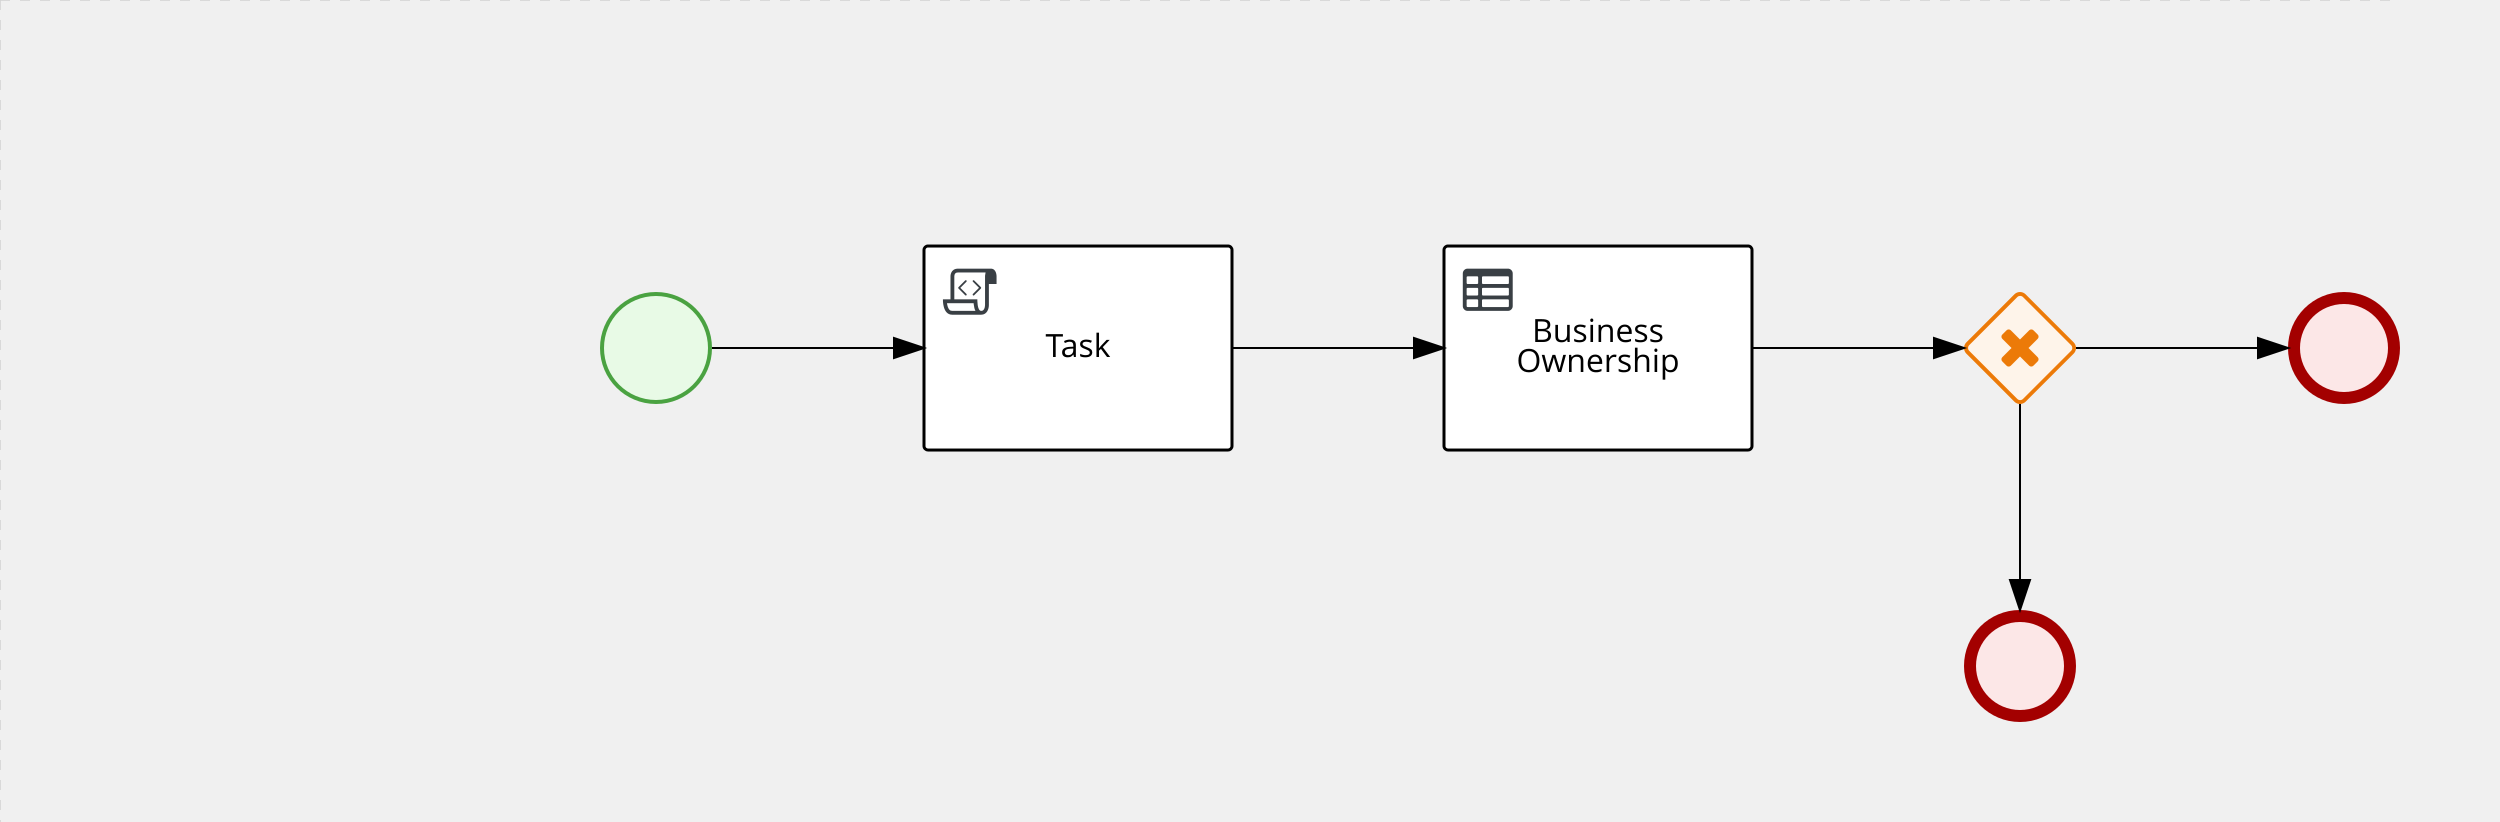
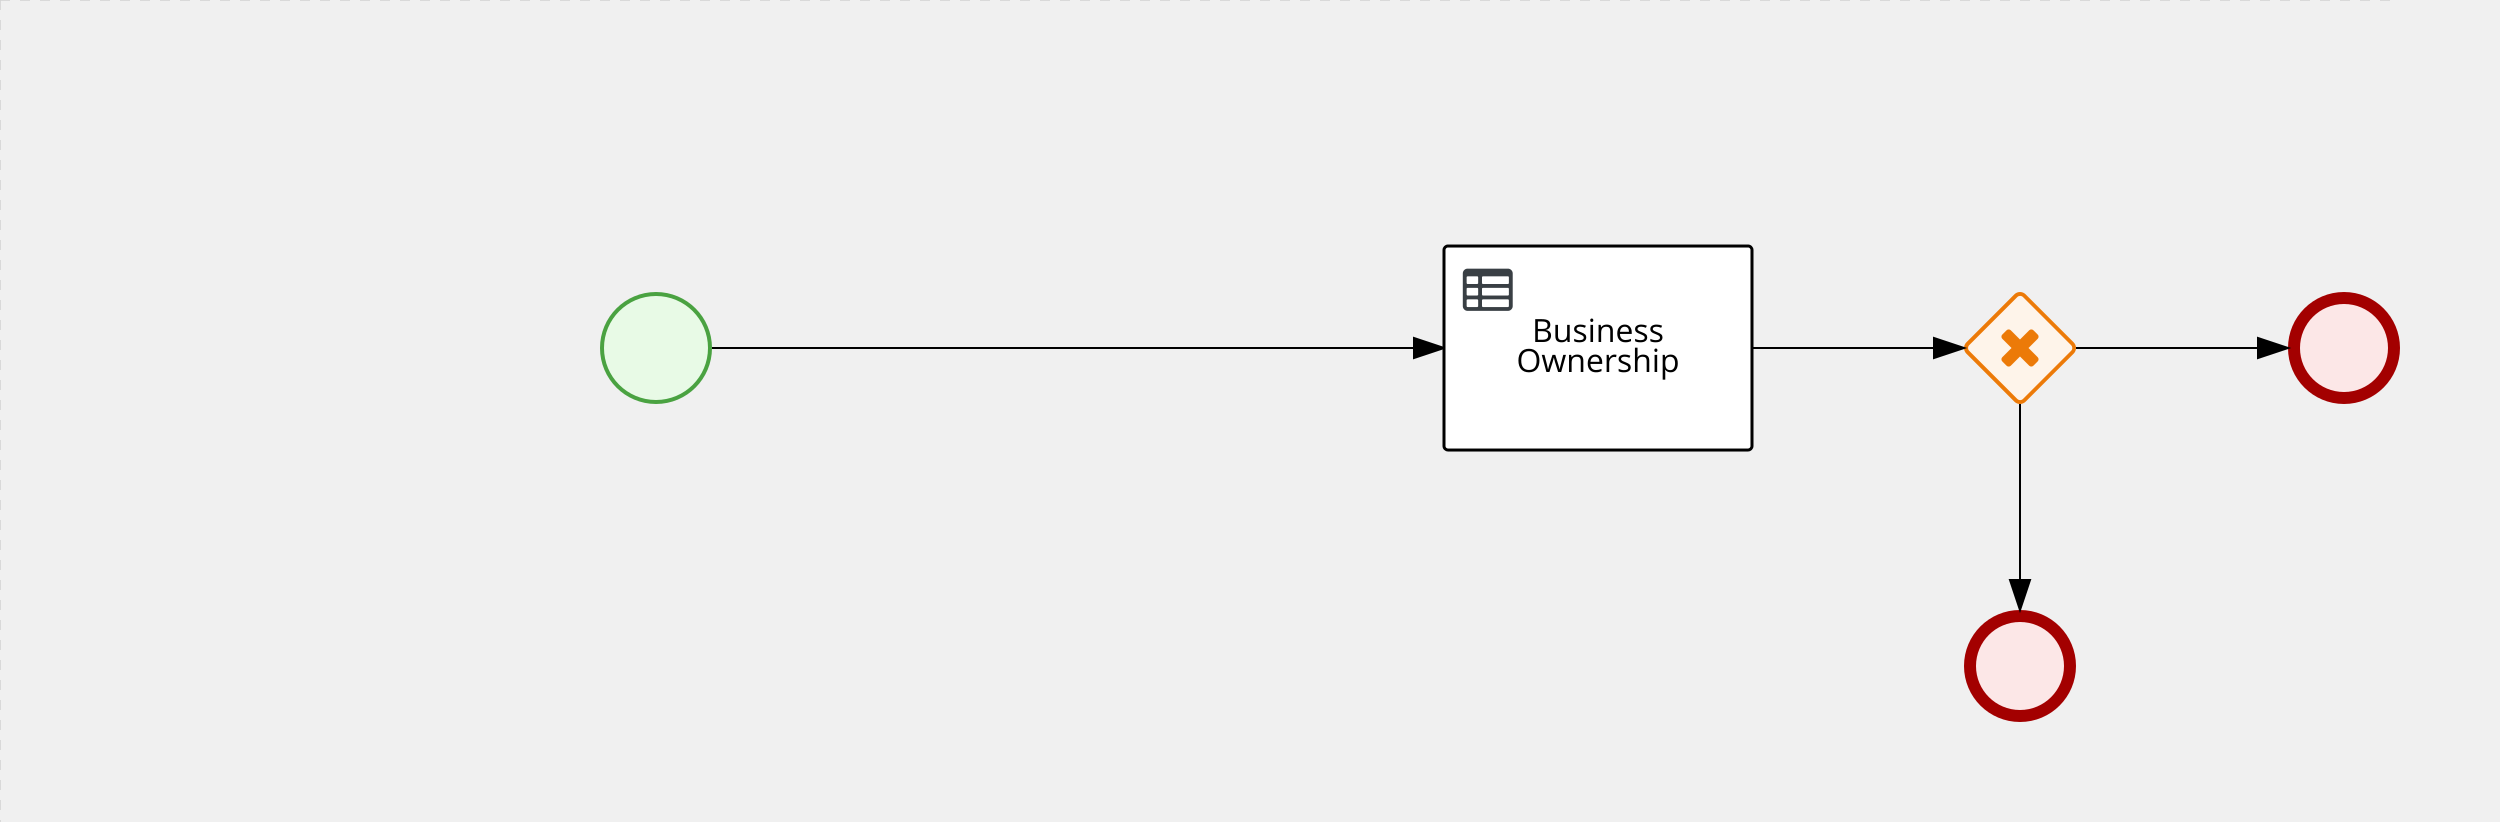
<svg xmlns="http://www.w3.org/2000/svg" version="1.1" width="1250" height="411" viewBox="0 0 1250 411">
  <defs />
  <g transform="matrix(1,0,0,1,0,0)">
    <g>
      <g>
        <g>
          <path fill="none" stroke="#d3d3d3" paint-order="fill stroke markers" d=" M 0 0 L 1200 0" stroke-miterlimit="10" stroke-opacity="0.8" stroke-dasharray="5" />
        </g>
        <g>
          <path fill="none" stroke="#d3d3d3" paint-order="fill stroke markers" d=" M 0 0 L 0 800" stroke-miterlimit="10" stroke-opacity="0.8" stroke-dasharray="5" />
        </g>
      </g>
      <g id="_9C595621-2E8C-4688-891E-9B5A55EFD98A" bpmn2nodeid="_9C595621-2E8C-4688-891E-9B5A55EFD98A" transform="matrix(1,0,0,1,300,146)">
        <g>
          <path fill="none" stroke="none" />
        </g>
        <g transform="matrix(0.125,0,0,0.125,0,0)">
          <g transform="matrix(1,0,0,1,0,0)">
            <path fill="#e8fae6" stroke="none" id="_9C595621-2E8C-4688-891E-9B5A55EFD98A?shapeType=BACKGROUND" paint-order="stroke fill markers" d=" M 0 0 M 444 224 C 444 263.9 434.2 300.8 414.4 334.5 C 394.7 368.2 368 394.9 334.4 414.5 C 300.8 434.1 263.9 444 224 444 C 184.1 444 147.2 434.2 113.5 414.4 C 79.8 394.7 53.1 368 33.5 334.4 C 13.9 300.8 4 263.9 4 224 C 4 184.1 13.8 147.2 33.6 113.5 C 53.4 79.8 80.1 53.1 113.6 33.5 C 147.1 13.9 184.1 4 224 4 C 263.9 4 300.8 13.8 334.5 33.6 C 368.2 53.4 394.9 80.1 414.5 113.6 C 434.1 147.1 444 184.1 444 224 Z" />
          </g>
          <g>
            <g transform="matrix(1,0,0,1,0,0)">
              <g transform="matrix(1,0,0,1,0,0)">
                <path fill="#4aa241" stroke="none" id="_9C595621-2E8C-4688-891E-9B5A55EFD98A?shapeType=BORDER&amp;renderType=FILL" paint-order="stroke fill markers" d=" M 0 0 M 224 0 C 100.3 0 0 100.3 0 224 C 0 347.7 100.3 448 224 448 C 347.7 448 448 347.7 448 224 C 448 100.3 347.7 0 224 0 Z M 0 0 M 224 432 C 109.1 432 16 338.9 16 224 C 16 109.1 109.1 16 224 16 C 338.9 16 432 109.1 432 224 C 432 338.9 338.9 432 224 432 Z" />
              </g>
            </g>
          </g>
        </g>
        <g transform="matrix(1,0,0,1,28,61)" />
      </g>
      <g id="_966BD490-E29A-46CB-B91B-171F24C6AA03" bpmn2nodeid="_966BD490-E29A-46CB-B91B-171F24C6AA03" transform="matrix(1,0,0,1,982,146)">
        <g>
          <path fill="none" stroke="none" />
        </g>
        <g transform="matrix(0.125,0,0,0.125,0,0)">
          <g transform="matrix(1,0,0,1,0,0)">
            <path fill="#fef4ea" stroke="none" id="_966BD490-E29A-46CB-B91B-171F24C6AA03?shapeType=BACKGROUND" paint-order="stroke fill markers" d=" M 0 0 M 224.4 4.3 C 216.4 4.3 208.4 7.3 202.3 13.4 L 13.5 202.2 C 1.3 214.4 1.3 234.2 13.5 246.4 L 202.2 435.1 C 208.3 441.2 216.4 444.2 224.3 444.2 C 232.2 444.2 240.3 441.2 246.4 435.1 L 435.1 246.4 C 447.3 234.2 447.3 214.4 435.1 202.2 L 246.5 13.4 C 240.4 7.3 232.4 4.3 224.4 4.3 L 224.4 4.3 Z" />
          </g>
          <g>
            <g transform="matrix(1,0,0,1,0,0)">
              <g transform="matrix(1,0,0,1,0,0)">
                <path fill="#ec7a08" stroke="none" id="_966BD490-E29A-46CB-B91B-171F24C6AA03?shapeType=BORDER&amp;renderType=FILL" paint-order="stroke fill markers" d=" M 0 0 M 20.8 212.7 L 213.3 20.2 C 219.6 13.9 229.7 13.9 235.9 20.2 L 428.4 212.7 C 434.7 219 434.7 229.1 428.4 235.3 L 235.9 427.8 C 229.6 434.1 219.5 434.1 213.3 427.8 L 20.8 235.3 C 14.5 229.1 14.5 218.9 20.8 212.7 L 20.8 212.7 Z M 0 0 M 0 224 C 0 232.1 3.1 240.3 9.3 246.5 L 201.5 438.7 C 213.9 451.1 234.1 451.1 246.5 438.7 L 438.7 246.5 C 444.9 240.3 448 232.1 448 224 C 448 215.9 444.9 207.7 438.7 201.5 L 246.5 9.3 C 234.1 -3.1 213.9 -3.1 201.5 9.3 L 9.3 201.5 C 3.1 207.7 0 215.9 0 224 L 0 224 Z" />
              </g>
            </g>
          </g>
          <g>
            <g transform="matrix(1,0,0,1,0,0)">
              <g transform="matrix(1,0,0,1,0,0)">
                <path fill="#ec7a08" stroke="none" id="_966BD490-E29A-46CB-B91B-171F24C6AA03undefined" paint-order="stroke fill markers" d=" M 0 0 M 298.2 269.2 C 298.2 272.6 297.1 275.3 294.7 277.7 L 277.7 294.7 C 275.3 297.1 272.6 298.2 269.2 298.2 C 265.8 298.2 263.1 297.1 260.7 294.7 L 224 258 L 187.2 294.8 C 184.8 297.2 182.1 298.3 178.7 298.3 C 175.3 298.3 172.6 297.2 170.2 294.8 L 153.2 277.8 C 150.8 275.4 149.7 272.7 149.7 269.3 C 149.7 265.9 150.8 263.2 153.2 260.8 L 190 224 L 153.2 187.2 C 150.8 184.8 149.7 182 149.7 178.7 C 149.7 175.3 150.8 172.5 153.2 170.2 L 170.2 153.2 C 172.6 150.8 175.3 149.7 178.7 149.7 C 182.1 149.7 184.8 150.8 187.2 153.2 L 224 190 L 260.8 153.2 C 263.2 150.8 265.9 149.7 269.3 149.7 C 272.7 149.7 275.4 150.8 277.8 153.2 L 294.8 170.2 C 297.2 172.5 298.3 175.3 298.3 178.7 C 298.3 182 297.2 184.8 294.8 187.2 L 258 224 L 294.8 260.8 C 297.1 263.1 298.2 265.9 298.2 269.2 Z" />
              </g>
            </g>
          </g>
        </g>
        <g transform="matrix(1,0,0,1,28,61)" />
      </g>
      <g id="_6B5BA319-C63B-4796-AC4A-7F06BD4CE6B6" bpmn2nodeid="_6B5BA319-C63B-4796-AC4A-7F06BD4CE6B6" transform="matrix(1,0,0,1,982,305)">
        <g>
          <path fill="none" stroke="none" />
        </g>
        <g transform="matrix(0.125,0,0,0.125,0,0)">
          <g transform="matrix(1,0,0,1,0,0)">
            <path fill="#fce7e7" stroke="none" id="_6B5BA319-C63B-4796-AC4A-7F06BD4CE6B6?shapeType=BACKGROUND" paint-order="stroke fill markers" d=" M 0 0 M 444 224 C 444 263.9 434.2 300.8 414.4 334.5 C 394.7 368.2 368 394.9 334.4 414.5 C 300.8 434.1 263.9 444 224 444 C 184.1 444 147.2 434.2 113.5 414.4 C 79.8 394.7 53.1 368 33.5 334.4 C 13.9 300.8 4 263.9 4 224 C 4 184.1 13.8 147.2 33.6 113.5 C 53.4 79.8 80.1 53.1 113.6 33.5 C 147.1 13.9 184.1 4 224 4 C 263.9 4 300.8 13.8 334.5 33.6 C 368.2 53.4 394.9 80.1 414.5 113.6 C 434.1 147.1 444 184.1 444 224 Z" />
          </g>
          <g>
            <g transform="matrix(1,0,0,1,0,0)">
              <g transform="matrix(1,0,0,1,0,0)">
                <path fill="#a30000" stroke="none" id="_6B5BA319-C63B-4796-AC4A-7F06BD4CE6B6?shapeType=BORDER&amp;renderType=FILL" paint-order="stroke fill markers" d=" M 0 0 M 224 0 C 100.3 0 0 100.3 0 224 C 0 347.7 100.3 448 224 448 C 347.7 448 448 347.7 448 224 C 448 100.3 347.7 0 224 0 Z M 0 0 M 224 400 C 126.8 400 48 321.2 48 224 C 48 126.8 126.8 48 224 48 C 321.2 48 400 126.8 400 224 C 400 321.2 321.2 400 224 400 Z" />
              </g>
            </g>
          </g>
        </g>
        <g transform="matrix(1,0,0,1,28,61)" />
      </g>
      <g id="_D8AC2754-5F2C-4817-8674-432BD8C42926" bpmn2nodeid="_D8AC2754-5F2C-4817-8674-432BD8C42926" transform="matrix(1,0,0,1,1144,146)">
        <g>
          <path fill="none" stroke="none" />
        </g>
        <g transform="matrix(0.125,0,0,0.125,0,0)">
          <g transform="matrix(1,0,0,1,0,0)">
            <path fill="#fce7e7" stroke="none" id="_D8AC2754-5F2C-4817-8674-432BD8C42926?shapeType=BACKGROUND" paint-order="stroke fill markers" d=" M 0 0 M 444 224 C 444 263.9 434.2 300.8 414.4 334.5 C 394.7 368.2 368 394.9 334.4 414.5 C 300.8 434.1 263.9 444 224 444 C 184.1 444 147.2 434.2 113.5 414.4 C 79.8 394.7 53.1 368 33.5 334.4 C 13.9 300.8 4 263.9 4 224 C 4 184.1 13.8 147.2 33.6 113.5 C 53.4 79.8 80.1 53.1 113.6 33.5 C 147.1 13.9 184.1 4 224 4 C 263.9 4 300.8 13.8 334.5 33.6 C 368.2 53.4 394.9 80.1 414.5 113.6 C 434.1 147.1 444 184.1 444 224 Z" />
          </g>
          <g>
            <g transform="matrix(1,0,0,1,0,0)">
              <g transform="matrix(1,0,0,1,0,0)">
                <path fill="#a30000" stroke="none" id="_D8AC2754-5F2C-4817-8674-432BD8C42926?shapeType=BORDER&amp;renderType=FILL" paint-order="stroke fill markers" d=" M 0 0 M 224 0 C 100.3 0 0 100.3 0 224 C 0 347.7 100.3 448 224 448 C 347.7 448 448 347.7 448 224 C 448 100.3 347.7 0 224 0 Z M 0 0 M 224 400 C 126.8 400 48 321.2 48 224 C 48 126.8 126.8 48 224 48 C 321.2 48 400 126.8 400 224 C 400 321.2 321.2 400 224 400 Z" />
              </g>
            </g>
          </g>
        </g>
        <g transform="matrix(1,0,0,1,28,61)" />
      </g>
      <g id="_779AA566-9F45-4314-872A-BB666D23DF44" bpmn2nodeid="_779AA566-9F45-4314-872A-BB666D23DF44">
        <g>
          <path fill="none" stroke="rgb(0,0,0)" paint-order="fill stroke markers" d=" M 1010 202 L 1010 290" stroke-miterlimit="10" stroke-dasharray="" />
        </g>
        <g transform="matrix(1,0,0,1,1010,202)" />
        <g transform="matrix(-1,1.2246467991473532e-16,-1.2246467991473532e-16,-1,1015,305)">
          <path fill="rgb(0,0,0)" stroke="rgb(0,0,0)" paint-order="fill stroke markers" d=" M 10 15 L 0 15 L 5 0 Z" stroke-miterlimit="10" stroke-dasharray="" />
        </g>
        <g transform="matrix(1,0,0,1,1020,253.5)" />
      </g>
      <g id="_340B558E-1F92-4481-8C64-72E7483211A6" bpmn2nodeid="_340B558E-1F92-4481-8C64-72E7483211A6">
        <g>
          <path fill="none" stroke="rgb(0,0,0)" paint-order="fill stroke markers" d=" M 1038 174 L 1129 174" stroke-miterlimit="10" stroke-dasharray="" />
        </g>
        <g transform="matrix(1,0,0,1,1038,174)" />
        <g transform="matrix(6.123233995736766e-17,1,-1,6.123233995736766e-17,1144,169)">
          <path fill="rgb(0,0,0)" stroke="rgb(0,0,0)" paint-order="fill stroke markers" d=" M 10 15 L 0 15 L 5 0 Z" stroke-miterlimit="10" stroke-dasharray="" />
        </g>
        <g transform="matrix(1,0,0,1,1038,164)" />
      </g>
      <g transform="matrix(1,0,0,1,300,146)" />
      <g transform="matrix(1,0,0,1,982,146)" />
      <g transform="matrix(1,0,0,1,982,305)" />
      <g transform="matrix(1,0,0,1,1144,146)" />
-       <g id="_44335D94-9F13-4EBC-A013-034369084774" bpmn2nodeid="_44335D94-9F13-4EBC-A013-034369084774" transform="matrix(1,0,0,1,462,123)">
-         <g>
-           <path fill="none" stroke="none" />
-         </g>
-         <g transform="matrix(1,0,0,1,0,0)">
-           <path fill="#ffffff" stroke="none" id="_44335D94-9F13-4EBC-A013-034369084774?shapeType=BACKGROUND" paint-order="stroke fill markers" d=" M 2 0 L 152 0 L 152 0 A 2 2 0 0 1 154 2 L 154 100 L 154 100 A 2 2 0 0 1 152 102 L 2 102 L 2 102 A 2 2 0 0 1 0 100 L 0 2 L 0 2 A 2 2 0 0 1 2 0 Z" />
-         </g>
-         <g transform="matrix(1,0,0,1,0,0)">
-           <path fill="none" stroke="#000000" id="_44335D94-9F13-4EBC-A013-034369084774?shapeType=BORDER&amp;renderType=STROKE" paint-order="fill stroke markers" d=" M 2 0 L 152 0 L 152 0 A 2 2 0 0 1 154 2 L 154 100 L 154 100 A 2 2 0 0 1 152 102 L 2 102 L 2 102 A 2 2 0 0 1 0 100 L 0 2 L 0 2 A 2 2 0 0 1 2 0 Z" stroke-miterlimit="10" stroke-width="1.5" stroke-dasharray="" />
-         </g>
-         <g>
-           <g transform="matrix(0.06,0,0,0.06,9.4,9.4)">
-             <g transform="matrix(1,0,0,1,0,0)">
-               <path fill="#393f44" stroke="none" id="_44335D94-9F13-4EBC-A013-034369084774undefined" paint-order="stroke fill markers" d=" M 0 0 M 197.3 130.2 C 194.4 127.3 189.6 127.3 186.7 130.2 L 130.2 186.7 C 127.3 189.6 127.3 194.4 130.2 197.3 L 186.7 253.8 C 188.1 255.3 190.1 256 192 256 C 193.9 256 195.9 255.3 197.3 253.7 C 200.2 250.8 200.2 246 197.3 243.1 L 146.2 192 L 197.3 140.8 C 200.2 137.9 200.2 133.1 197.3 130.2 Z" />
-             </g>
-             <g transform="matrix(1,0,0,1,0,0)">
-               <path fill="#393f44" stroke="none" id="_44335D94-9F13-4EBC-A013-034369084774undefined" paint-order="stroke fill markers" d=" M 0 0 M 261.3 130.2 C 258.4 127.3 253.6 127.3 250.7 130.2 C 247.8 133.1 247.8 137.9 250.7 140.8 L 301.8 191.9 L 250.7 243 C 247.8 245.9 247.8 250.7 250.7 253.6 C 252.1 255.3 254.1 256 256 256 C 257.9 256 259.9 255.3 261.3 253.8 L 317.8 197.3 C 320.7 194.4 320.7 189.6 317.8 186.7 L 261.3 130.2 Z" />
-             </g>
-             <g transform="matrix(1,0,0,1,0,0)">
-               <path fill="#393f44" stroke="none" id="_44335D94-9F13-4EBC-A013-034369084774undefined" paint-order="stroke fill markers" d=" M 0 0 M 400 32 C 400 32 152.8 32 128 32 C 62 32 64 96 64 96 L 64 288 L 1 288 C 1 288 -4 416 78 416 L 320 416 C 368 416 384 368 384 336 C 384 314.2 384 224.4 384 160 L 448 160 L 448 96 C 448 96 449 32 400 32 Z M 0 0 M 78 383.9 C 68.5 383.9 61.6 381.1 55.5 374.9 C 43.4 362.4 37.5 339.6 34.9 320 L 256.9 320 C 257.1 322.7 257.3 325.4 257.6 328.2 C 260 351.6 264.7 370.1 271.9 383.9 L 78 383.9 L 78 383.9 Z M 0 0 M 352 336 C 352 345.9 349.6 360.3 342.9 371 C 337.2 380.1 330.4 384 320 384 C 285 384 288 288 288 288 L 96 288 L 96 96 L 96 95.9 L 96 95.1 C 96 90.6 97.6 78.3 104.7 71.2 C 106.5 69.4 111.9 64 128 64 L 356.5 64 C 354.4 72.8 352.8 81.8 352.2 89.9 C 352.2 90.5 352.1 91.1 352.1 91.7 C 352.1 92 352.1 92.3 352.1 92.6 C 352 94.8 352 96 352 96 L 352 160 L 352 336 Z" />
-             </g>
-           </g>
-         </g>
-         <g transform="matrix(1,0,0,1,60.75,43.5)">
-           <text fill="#000000" stroke="none" font-family="Open Sans" font-size="12pt" font-style="normal" font-weight="normal" text-decoration="normal" x="16.25" y="12" text-anchor="middle" dominant-baseline="alphabetic">Task</text>
-         </g>
-       </g>
      <g id="_EA12DA59-FBB1-4CF0-96C3-AABA10D28097" bpmn2nodeid="_EA12DA59-FBB1-4CF0-96C3-AABA10D28097">
        <g>
-           <path fill="none" stroke="#000000" paint-order="fill stroke markers" d=" M 356 174 L 447 174" stroke-miterlimit="10" stroke-dasharray="" />
+           <path fill="none" stroke="#000000" paint-order="fill stroke markers" d=" M 356 174 L 707 174" stroke-miterlimit="10" stroke-dasharray="" />
        </g>
        <g transform="matrix(1,0,0,1,356,174)" />
-         <g transform="matrix(6.123233995736766e-17,1,-1,6.123233995736766e-17,462,169)">
+         <g transform="matrix(6.123233995736766e-17,1,-1,6.123233995736766e-17,722,169)">
          <path fill="#000000" stroke="#000000" paint-order="fill stroke markers" d=" M 10 15 L 0 15 L 5 0 Z" stroke-miterlimit="10" stroke-dasharray="" />
        </g>
-         <g transform="matrix(1,0,0,1,356,164)" />
+         <g transform="matrix(1,0,0,1,439,164)" />
      </g>
      <g id="_8BB812D9-6497-47A1-A680-A8E87853F833" bpmn2nodeid="_8BB812D9-6497-47A1-A680-A8E87853F833" transform="matrix(1,0,0,1,722,123)">
        <g>
          <path fill="none" stroke="none" />
        </g>
        <g transform="matrix(1,0,0,1,0,0)">
          <path fill="#ffffff" stroke="none" id="_8BB812D9-6497-47A1-A680-A8E87853F833?shapeType=BACKGROUND" paint-order="stroke fill markers" d=" M 2 0 L 152 0 L 152 0 A 2 2 0 0 1 154 2 L 154 100 L 154 100 A 2 2 0 0 1 152 102 L 2 102 L 2 102 A 2 2 0 0 1 0 100 L 0 2 L 0 2 A 2 2 0 0 1 2 0 Z" />
        </g>
        <g transform="matrix(1,0,0,1,0,0)">
          <path fill="none" stroke="rgb(0,0,0)" id="_8BB812D9-6497-47A1-A680-A8E87853F833?shapeType=BORDER&amp;renderType=STROKE" paint-order="fill stroke markers" d=" M 2 0 L 152 0 L 152 0 A 2 2 0 0 1 154 2 L 154 100 L 154 100 A 2 2 0 0 1 152 102 L 2 102 L 2 102 A 2 2 0 0 1 0 100 L 0 2 L 0 2 A 2 2 0 0 1 2 0 Z" stroke-miterlimit="10" stroke-width="1.5" stroke-dasharray="" />
        </g>
        <g>
          <g transform="matrix(0.06,0,0,0.06,9.4,9.4)">
            <g transform="matrix(1,0,0,1,0,0)">
              <path fill="#393f44" stroke="none" id="_8BB812D9-6497-47A1-A680-A8E87853F833undefined" paint-order="stroke fill markers" d=" M 0 0 M 128 344 L 128 296 C 128 293.7 127.2 291.8 125.8 290.2 C 124.4 288.6 122.4 288 120 288 L 40 288 C 37.7 288 35.8 288.8 34.2 290.2 C 32.6 291.6 32 293.7 32 296 L 32 344 C 32 346.3 32.8 348.2 34.2 349.8 C 35.6 351.4 37.6 352 40 352 L 120 352 C 122.3 352 124.2 351.2 125.8 349.8 C 127.4 348.4 128 346.3 128 344 Z M 0 0 M 128 248 L 128 200 C 128 197.7 127.2 195.8 125.8 194.2 C 124.4 192.6 122.4 192 120 192 L 40 192 C 37.7 192 35.8 192.8 34.2 194.2 C 32.6 195.6 32 197.7 32 200 L 32 248 C 32 250.3 32.8 252.2 34.2 253.8 C 35.6 255.4 37.6 256 40 256 L 120 256 C 122.3 256 124.2 255.2 125.8 253.8 C 127.4 252.4 128 250.3 128 248 Z M 0 0 M 376 352 C 378.3 352 380.2 351.2 381.8 349.8 C 383.4 348.4 384 346.4 384 344 L 384 296 C 384 293.7 383.2 291.8 381.8 290.2 C 380.4 288.6 378.4 288 376 288 L 168 288 C 165.7 288 163.8 288.8 162.2 290.2 C 160.6 291.6 160 293.6 160 296 L 160 344 C 160 346.3 160.8 348.2 162.2 349.8 C 163.6 351.4 165.6 352 168 352 L 376 352 Z M 0 0 M 128 152 L 128 104 C 128 101.7 127.2 99.8 125.8 98.2 C 124.4 96.6 122.3 96 120 96 L 40 96 C 37.7 96 35.8 96.8 34.2 98.2 C 32.6 99.6 32 101.7 32 104 L 32 152 C 32 154.3 32.8 156.2 34.2 157.8 C 35.6 159.4 37.6 160 40 160 L 120 160 C 122.3 160 124.2 159.2 125.8 157.8 C 127.4 156.4 128 154.3 128 152 Z M 0 0 M 376 256 C 378.3 256 380.2 255.2 381.8 253.8 C 383.4 252.4 384 250.4 384 248 L 384 200 C 384 197.7 383.2 195.8 381.8 194.2 C 380.4 192.6 378.4 192 376 192 L 168 192 C 165.7 192 163.8 192.8 162.2 194.2 C 160.6 195.6 160 197.6 160 200 L 160 248 C 160 250.3 160.8 252.2 162.2 253.8 C 163.6 255.4 165.6 256 168 256 L 376 256 Z M 0 0 M 376 160 C 378.3 160 380.2 159.2 381.8 157.8 C 383.4 156.4 384 154.4 384 152 L 384 104 C 384 101.7 383.2 99.8 381.8 98.2 C 380.4 96.6 378.3 96 376 96 L 168 96 C 165.7 96 163.8 96.8 162.2 98.2 C 160.6 99.6 160 101.6 160 104 L 160 152 C 160 154.3 160.8 156.2 162.2 157.8 C 163.6 159.4 165.6 160 168 160 L 376 160 Z M 0 0 M 416 72 L 416 344 C 416 355 412.1 364.4 404.2 372.2 C 396.3 380 387 384 376 384 L 40 384 C 29 384 19.6 380.1 11.8 372.2 C 4 364.3 0 355 0 344 L 0 72 C 0 61 3.9 51.6 11.8 43.8 C 19.7 36 29 32 40 32 L 376 32 C 387 32 396.4 35.9 404.2 43.8 C 412 51.7 416 61 416 72 Z" />
            </g>
          </g>
        </g>
        <g transform="matrix(1,0,0,1,36.23047,36)">
          <text fill="#000000" stroke="none" font-family="Open Sans" font-size="12pt" font-style="normal" font-weight="normal" text-decoration="normal" x="40.77" y="12" text-anchor="middle" dominant-baseline="alphabetic"> Business   </text>
          <text fill="#000000" stroke="none" font-family="Open Sans" font-size="12pt" font-style="normal" font-weight="normal" text-decoration="normal" x="40.77" y="27" text-anchor="middle" dominant-baseline="alphabetic">Ownership</text>
        </g>
      </g>
      <g id="_DF5352D3-55BF-4B8E-9C64-E3DF6F5547EE" bpmn2nodeid="_DF5352D3-55BF-4B8E-9C64-E3DF6F5547EE">
        <g>
          <path fill="none" stroke="#000000" paint-order="fill stroke markers" d=" M 876 174 L 967 174" stroke-miterlimit="10" stroke-dasharray="" />
        </g>
        <g transform="matrix(1,0,0,1,876,174)" />
        <g transform="matrix(6.123233995736766e-17,1,-1,6.123233995736766e-17,982,169)">
          <path fill="#000000" stroke="#000000" paint-order="fill stroke markers" d=" M 10 15 L 0 15 L 5 0 Z" stroke-miterlimit="10" stroke-dasharray="" />
        </g>
        <g transform="matrix(1,0,0,1,876,164)" />
      </g>
-       <g id="_7FCD9A9A-5C64-4509-8C13-82C775100A5B" bpmn2nodeid="_7FCD9A9A-5C64-4509-8C13-82C775100A5B">
-         <g>
-           <path fill="none" stroke="#000000" paint-order="fill stroke markers" d=" M 616 174 L 707 174" stroke-miterlimit="10" stroke-dasharray="" />
-         </g>
-         <g transform="matrix(1,0,0,1,616,174)" />
-         <g transform="matrix(6.123233995736766e-17,1,-1,6.123233995736766e-17,722,169)">
-           <path fill="#000000" stroke="#000000" paint-order="fill stroke markers" d=" M 10 15 L 0 15 L 5 0 Z" stroke-miterlimit="10" stroke-dasharray="" />
-         </g>
-         <g transform="matrix(1,0,0,1,616,164)" />
-       </g>
      <g transform="matrix(1,0,0,1,722,123)" />
-       <g transform="matrix(1,0,0,1,462,123)" />
    </g>
  </g>
</svg>
